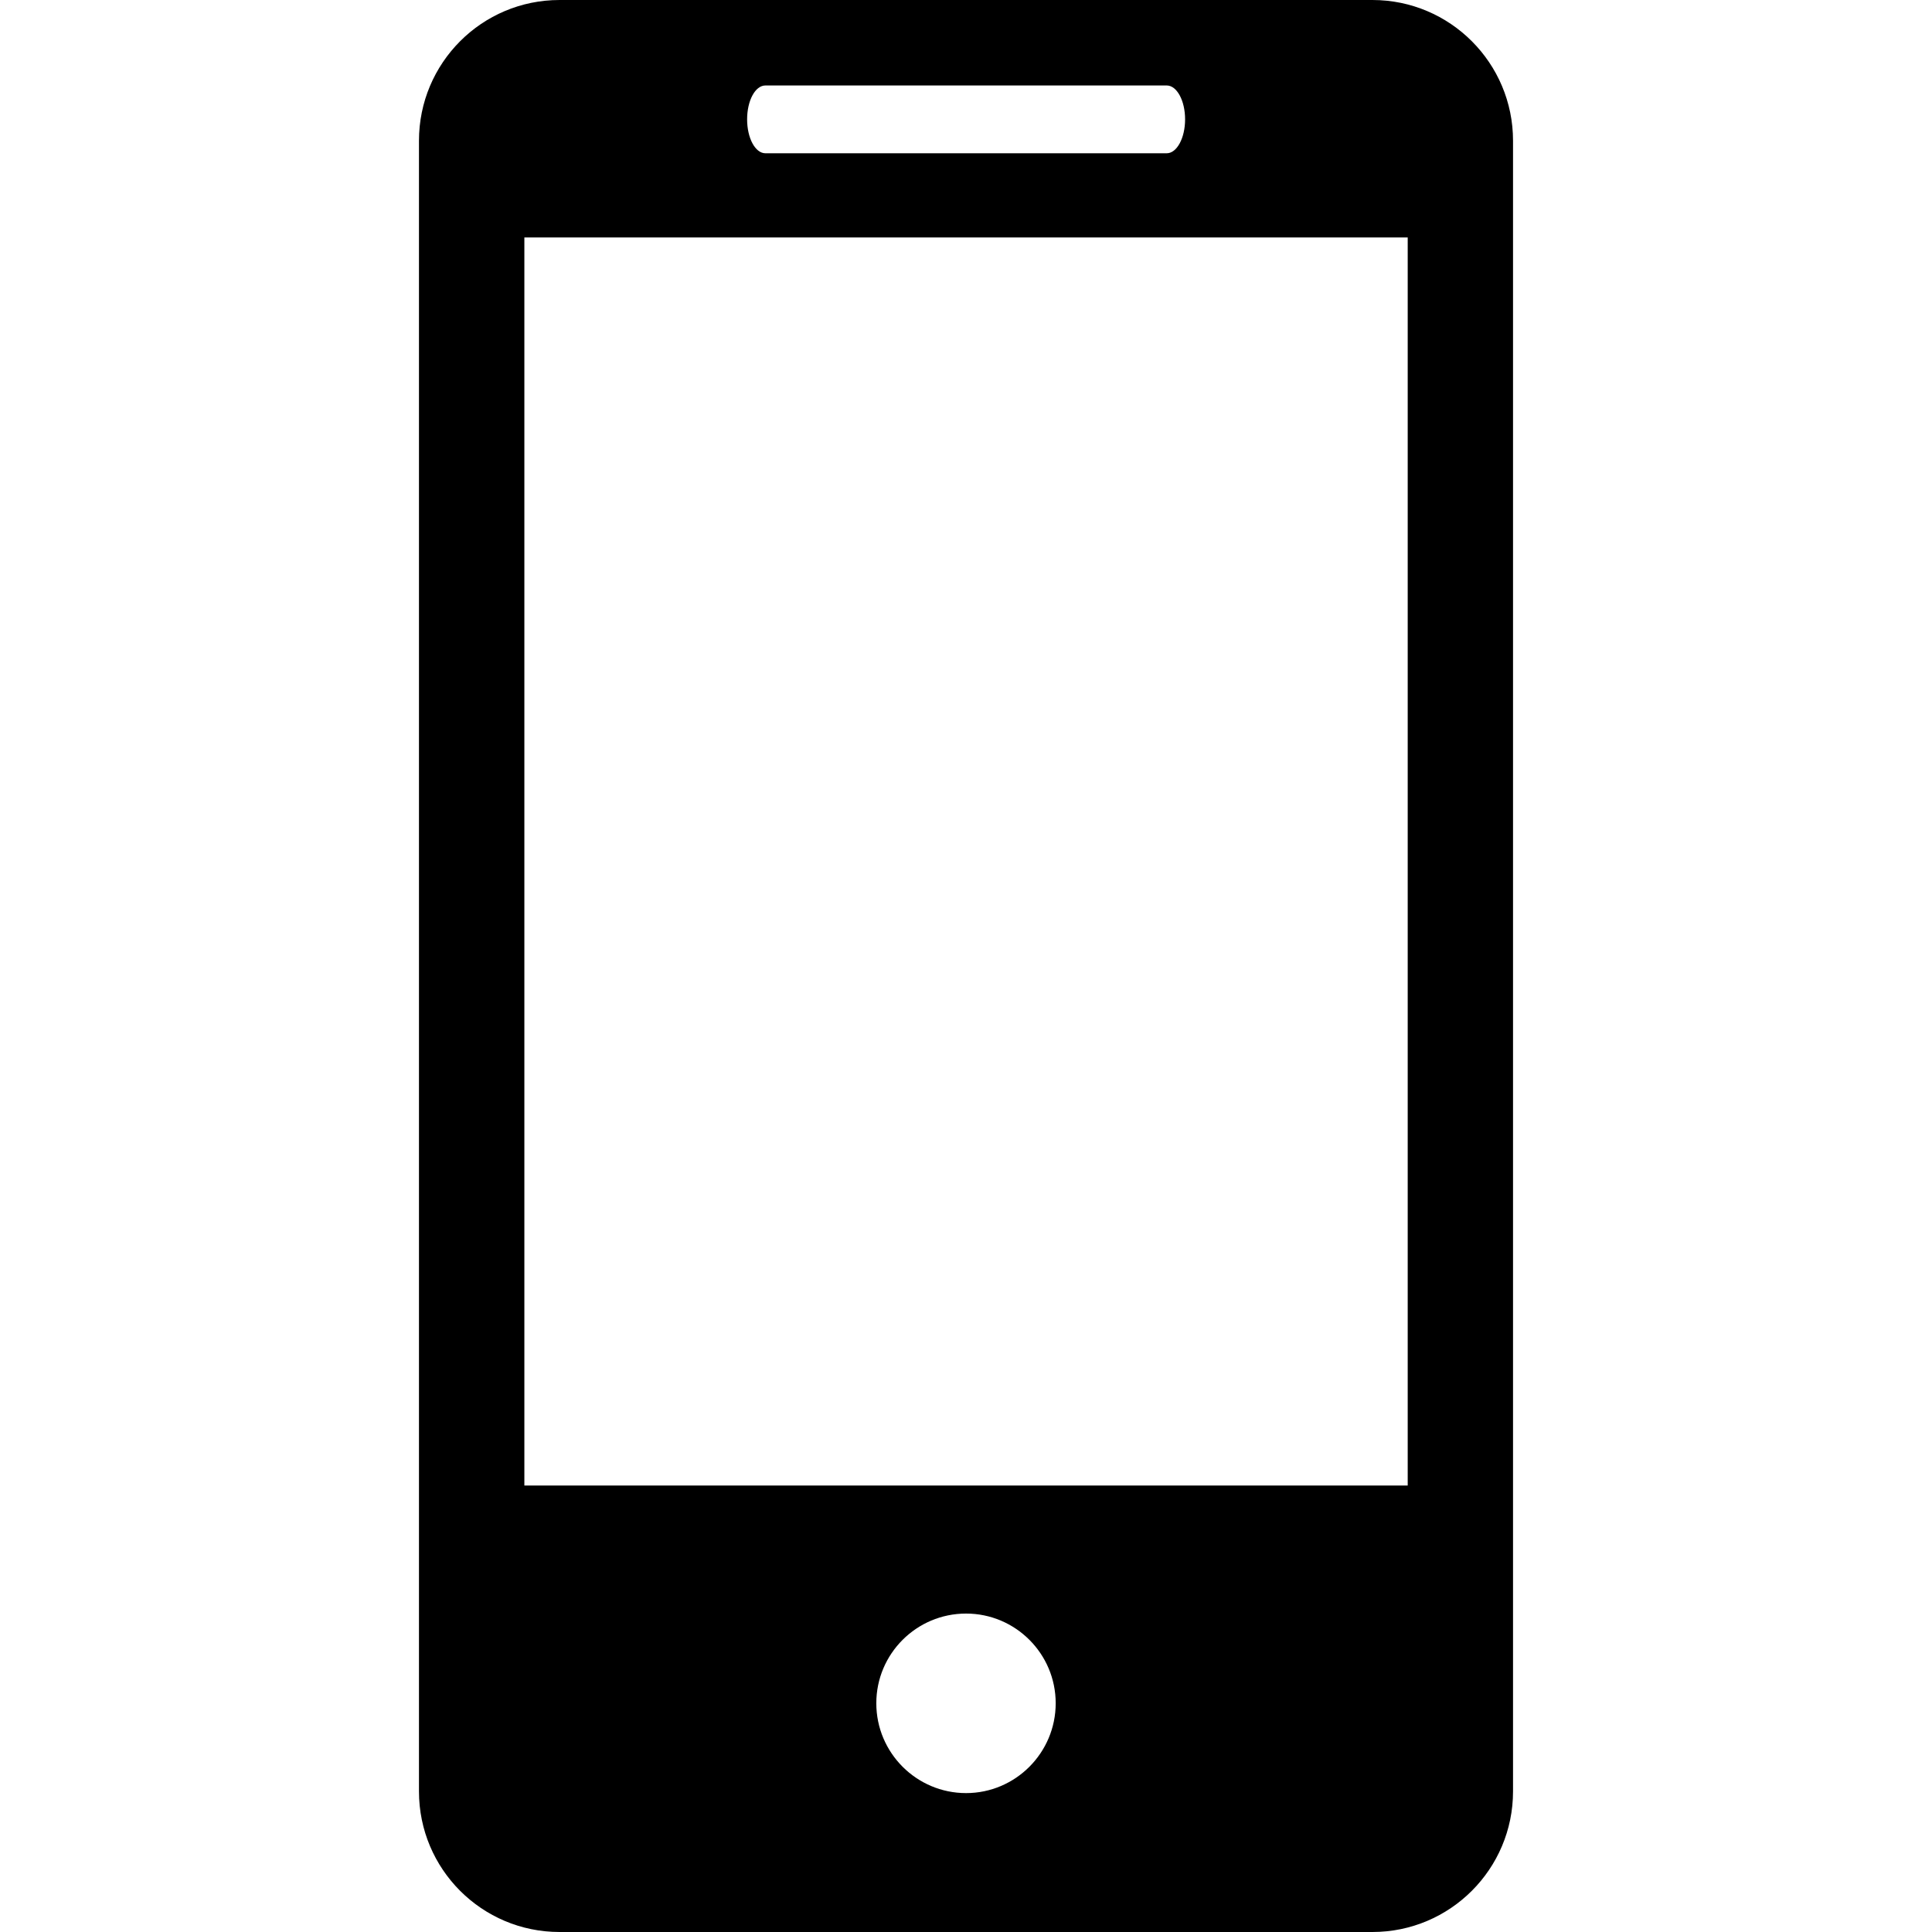
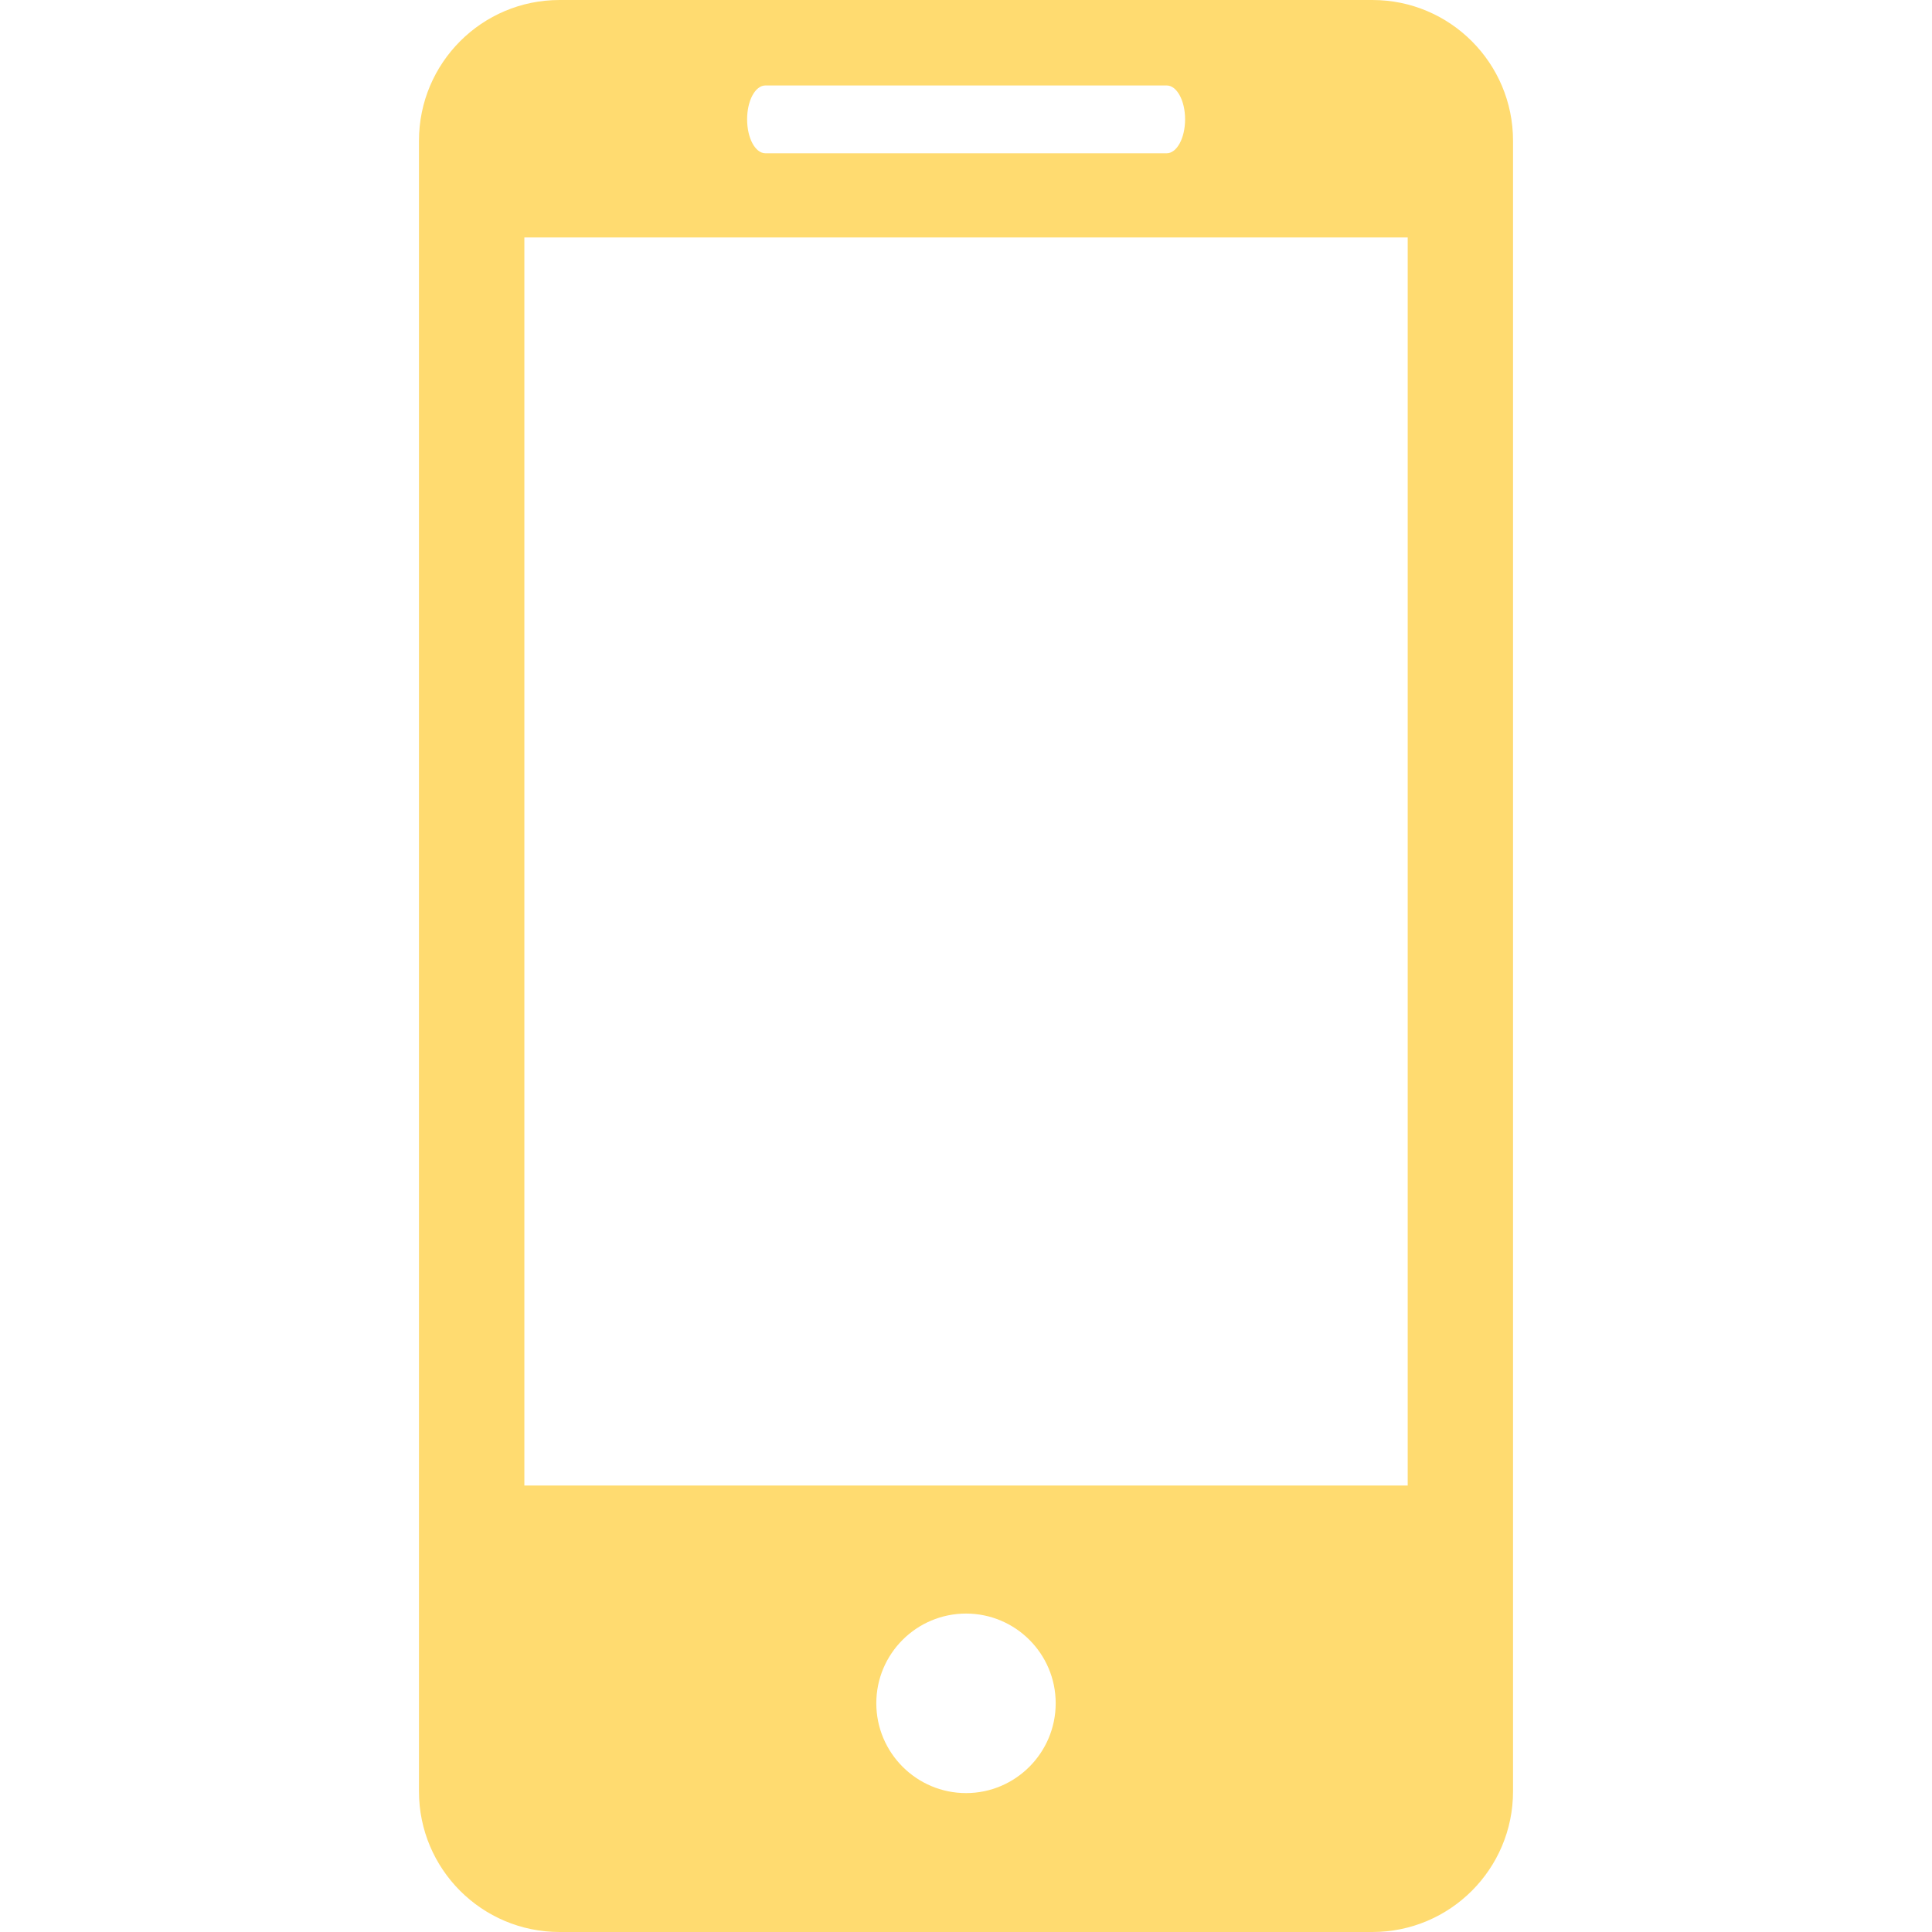
- <svg xmlns="http://www.w3.org/2000/svg" fill="#000000" height="800px" width="800px" version="1.1" id="Capa_1" viewBox="0 0 27.442 27.442" xml:space="preserve">
+ <svg xmlns="http://www.w3.org/2000/svg" fill="#ffdb70" height="800px" width="800px" version="1.1" id="Capa_1" viewBox="0 0 27.442 27.442" xml:space="preserve">
  <g>
    <path d="M19.494,0H7.948C6.843,0,5.951,0.896,5.951,1.999v23.446c0,1.102,0.892,1.997,1.997,1.997h11.546   c1.103,0,1.997-0.895,1.997-1.997V1.999C21.491,0.896,20.597,0,19.494,0z M10.872,1.214h5.7c0.144,0,0.261,0.215,0.261,0.481   s-0.117,0.482-0.261,0.482h-5.7c-0.145,0-0.26-0.216-0.26-0.482C10.612,1.429,10.727,1.214,10.872,1.214z M13.722,25.469   c-0.703,0-1.275-0.572-1.275-1.276s0.572-1.274,1.275-1.274c0.701,0,1.273,0.57,1.273,1.274S14.423,25.469,13.722,25.469z    M19.995,21.1H7.448V3.373h12.547V21.1z" />
    <g>
	</g>
    <g>
	</g>
    <g>
	</g>
    <g>
	</g>
    <g>
	</g>
    <g>
	</g>
    <g>
	</g>
    <g>
	</g>
    <g>
	</g>
    <g>
	</g>
    <g>
	</g>
    <g>
	</g>
    <g>
	</g>
    <g>
	</g>
    <g>
	</g>
  </g>
</svg>
